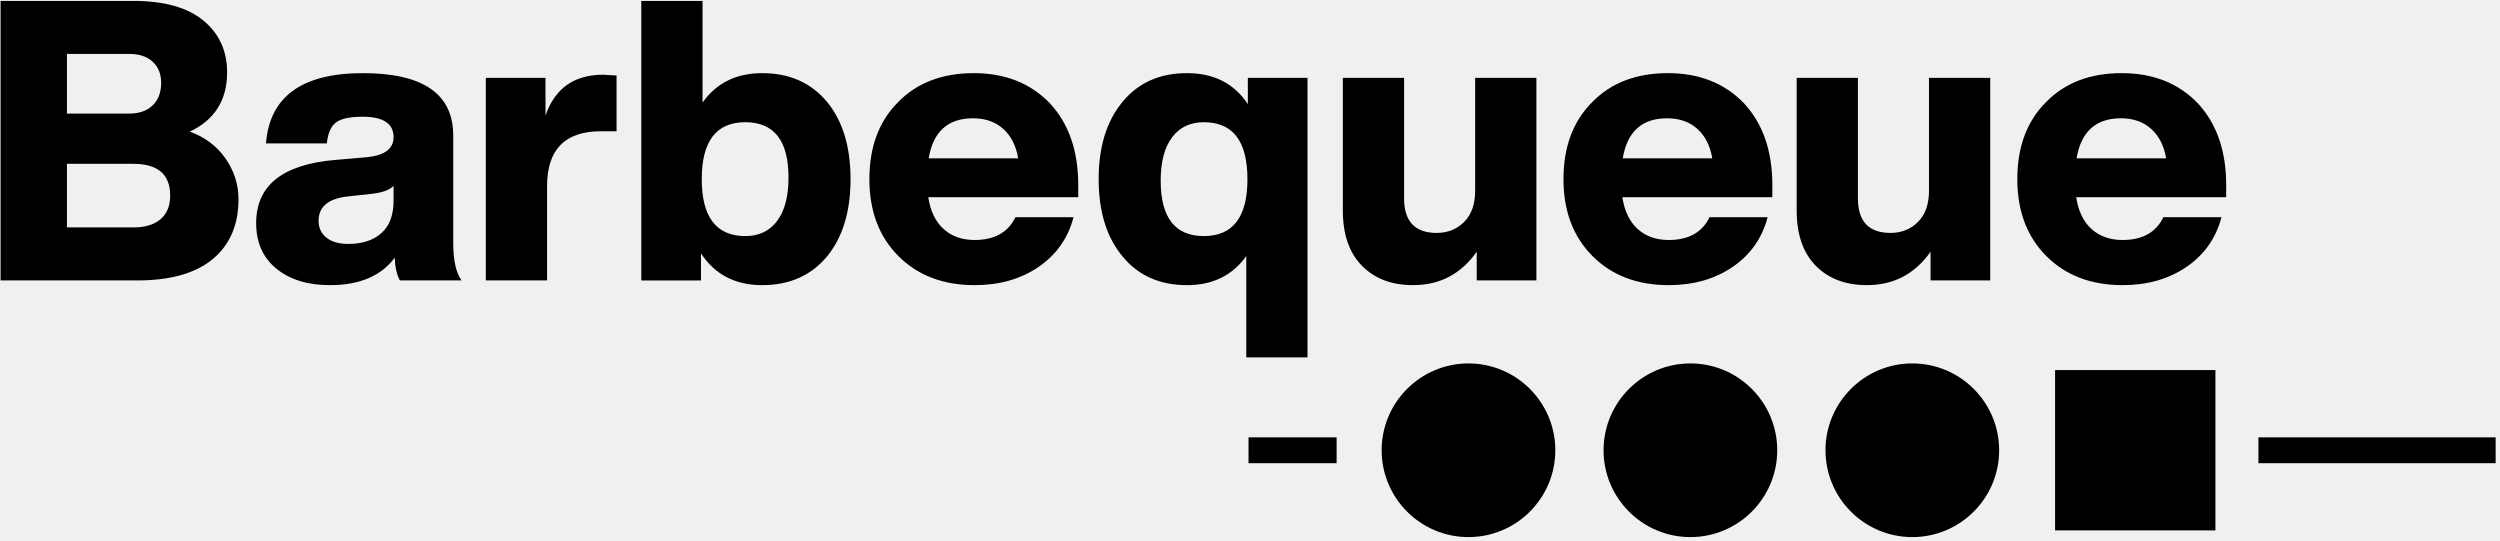
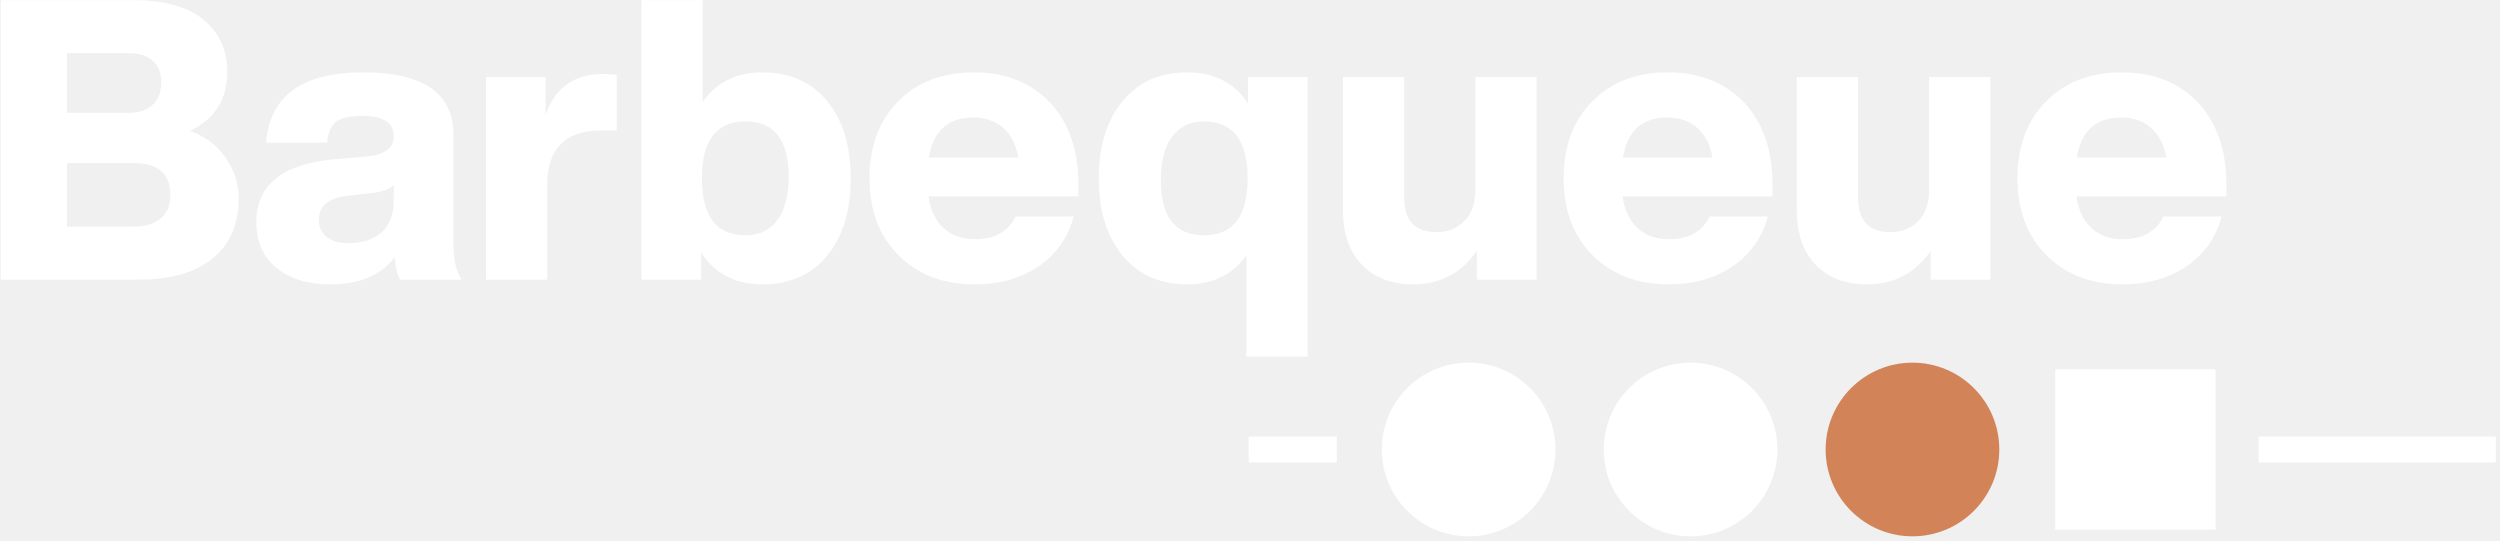
<svg xmlns="http://www.w3.org/2000/svg" width="100%" height="100%" viewBox="0 0 610 132" version="1.1" xml:space="preserve" style="fill-rule:evenodd;clip-rule:evenodd;stroke-linejoin:round;stroke-miterlimit:2;">
-   <path d="M46.315,32.12c3.704,1.341 6.61,3.528 8.717,6.562c2.107,3.033 3.161,6.338 3.161,9.914c0,6.258 -2.091,11.128 -6.274,14.608c-4.183,3.48 -10.33,5.221 -18.44,5.221l-33.335,0l0,-68.204l32.378,0c7.536,0 13.235,1.597 17.099,4.79c3.864,3.193 5.795,7.408 5.795,12.644c0,6.769 -3.033,11.591 -9.1,14.465Zm-29.983,23.373l16.189,0c2.874,0 5.093,-0.671 6.658,-2.012c1.565,-1.341 2.347,-3.257 2.347,-5.747c0,-5.173 -3.001,-7.759 -9.004,-7.759l-16.189,0l0,15.518Zm15.135,-42.34l-15.135,0l0,14.56l15.135,0c2.491,0 4.422,-0.671 5.795,-2.012c1.373,-1.341 2.06,-3.161 2.06,-5.46c0,-2.171 -0.687,-3.896 -2.06,-5.173c-1.373,-1.277 -3.305,-1.916 -5.795,-1.916Zm81.135,55.272l-15.039,0c-0.766,-1.469 -1.181,-3.321 -1.245,-5.556c-3.321,4.47 -8.589,6.705 -15.806,6.705c-5.428,0 -9.787,-1.341 -13.076,-4.023c-3.289,-2.682 -4.933,-6.386 -4.933,-11.112c0,-9.196 6.45,-14.337 19.35,-15.422l7.759,-0.671c4.279,-0.447 6.418,-2.075 6.418,-4.885c0,-3.321 -2.523,-4.981 -7.568,-4.981c-3.065,0 -5.221,0.463 -6.466,1.389c-1.245,0.926 -1.996,2.634 -2.251,5.125l-14.848,0c0.894,-11.431 8.781,-17.147 23.661,-17.147c14.688,0 22.032,5.077 22.032,15.231l0,26.247c0,4.151 0.671,7.184 2.012,9.1Zm-27.588,-8.909c3.385,0 6.067,-0.878 8.046,-2.634c1.98,-1.756 2.97,-4.39 2.97,-7.903l0,-3.64c-0.894,0.958 -2.554,1.597 -4.981,1.916l-6.131,0.671c-4.79,0.511 -7.184,2.491 -7.184,5.939c0,1.724 0.639,3.097 1.916,4.119c1.277,1.022 3.065,1.533 5.364,1.533Zm62.169,-41.286c0.255,0 1.341,0.064 3.257,0.192l0,13.602l-3.832,0c-8.749,0 -13.123,4.47 -13.123,13.411l0,22.99l-14.943,0l0,-49.428l14.56,0l0,9.196c2.299,-6.642 6.993,-9.962 14.081,-9.962Zm38.796,-0.383c6.642,0 11.91,2.331 15.806,6.993c3.832,4.662 5.747,10.952 5.747,18.871c0,7.919 -1.916,14.209 -5.747,18.871c-3.896,4.662 -9.164,6.993 -15.806,6.993c-6.578,0 -11.559,-2.586 -14.943,-7.759l0,6.61l-14.56,0l0,-68.204l14.943,0l0,24.81c3.385,-4.79 8.238,-7.184 14.56,-7.184Zm-4.119,39.753c3.321,0 5.907,-1.229 7.759,-3.688c1.852,-2.459 2.778,-5.987 2.778,-10.585c0,-9.004 -3.512,-13.507 -10.537,-13.507c-7.089,0 -10.633,4.63 -10.633,13.89c-0,9.26 3.544,13.89 10.633,13.89Zm81.231,-12.453l0,2.97l-36.592,0c0.511,3.385 1.756,5.971 3.736,7.759c1.98,1.788 4.502,2.682 7.568,2.682c4.853,0 8.174,-1.852 9.962,-5.556l14.177,0c-1.341,5.109 -4.183,9.148 -8.525,12.118c-4.343,2.97 -9.547,4.454 -15.614,4.454c-7.663,0 -13.858,-2.363 -18.584,-7.089c-4.726,-4.726 -7.089,-10.984 -7.089,-18.775c0,-7.855 2.331,-14.113 6.993,-18.775c4.598,-4.726 10.761,-7.089 18.488,-7.089c7.663,0 13.858,2.459 18.584,7.376c4.598,4.981 6.897,11.623 6.897,19.925Zm-25.672,-16.285c-6.131,0 -9.739,3.257 -10.824,9.771l21.84,0c-0.511,-3.065 -1.724,-5.46 -3.64,-7.184c-1.916,-1.724 -4.374,-2.586 -7.376,-2.586Zm67.054,-3.448l0,-6.418l14.56,0l0,68.204l-14.943,0l0,-24.714c-3.385,4.726 -8.206,7.089 -14.465,7.089c-6.642,0 -11.878,-2.331 -15.71,-6.993c-3.896,-4.662 -5.843,-10.952 -5.843,-18.871c0,-7.919 1.948,-14.209 5.843,-18.871c3.832,-4.662 9.068,-6.993 15.71,-6.993c6.578,0 11.527,2.523 14.848,7.568Zm-10.729,32.186c7.089,0 10.633,-4.63 10.633,-13.89c0,-9.26 -3.544,-13.89 -10.633,-13.89c-3.321,0 -5.907,1.229 -7.759,3.688c-1.852,2.459 -2.778,5.987 -2.778,10.585c0,9.004 3.512,13.507 10.537,13.507Zm66.192,-11.016l0,-27.588l14.943,0l0,49.428l-14.56,0l0,-6.993c-3.832,5.428 -9.004,8.142 -15.518,8.142c-5.237,0 -9.404,-1.581 -12.501,-4.742c-3.097,-3.161 -4.646,-7.647 -4.646,-13.459l0,-32.378l14.943,0l0,29.408c0,5.62 2.65,8.43 7.951,8.43c2.682,0 4.917,-0.894 6.705,-2.682c1.788,-1.788 2.682,-4.311 2.682,-7.568Zm72.514,-1.437l0,2.97l-36.592,0c0.511,3.385 1.756,5.971 3.736,7.759c1.98,1.788 4.502,2.682 7.568,2.682c4.853,0 8.174,-1.852 9.962,-5.556l14.177,0c-1.341,5.109 -4.183,9.148 -8.525,12.118c-4.343,2.97 -9.547,4.454 -15.614,4.454c-7.663,0 -13.858,-2.363 -18.584,-7.089c-4.726,-4.726 -7.089,-10.984 -7.089,-18.775c0,-7.855 2.331,-14.113 6.993,-18.775c4.598,-4.726 10.761,-7.089 18.488,-7.089c7.663,0 13.858,2.459 18.584,7.376c4.598,4.981 6.897,11.623 6.897,19.925Zm-25.672,-16.285c-6.131,0 -9.739,3.257 -10.824,9.771l21.84,0c-0.511,-3.065 -1.724,-5.46 -3.64,-7.184c-1.916,-1.724 -4.374,-2.586 -7.376,-2.586Zm63.893,17.721l0,-27.588l14.943,0l0,49.428l-14.56,0l0,-6.993c-3.832,5.428 -9.004,8.142 -15.518,8.142c-5.237,0 -9.404,-1.581 -12.501,-4.742c-3.097,-3.161 -4.646,-7.647 -4.646,-13.459l0,-32.378l14.943,0l0,29.408c0,5.62 2.65,8.43 7.951,8.43c2.682,0 4.917,-0.894 6.705,-2.682c1.788,-1.788 2.682,-4.311 2.682,-7.568Zm72.514,-1.437l0,2.97l-36.592,0c0.511,3.385 1.756,5.971 3.736,7.759c1.98,1.788 4.502,2.682 7.568,2.682c4.853,0 8.174,-1.852 9.962,-5.556l14.177,0c-1.341,5.109 -4.183,9.148 -8.525,12.118c-4.343,2.97 -9.547,4.454 -15.614,4.454c-7.663,0 -13.858,-2.363 -18.584,-7.089c-4.726,-4.726 -7.089,-10.984 -7.089,-18.775c0,-7.855 2.331,-14.113 6.993,-18.775c4.598,-4.726 10.761,-7.089 18.488,-7.089c7.663,0 13.858,2.459 18.584,7.376c4.598,4.981 6.897,11.623 6.897,19.925Zm-25.672,-16.285c-6.131,0 -9.739,3.257 -10.824,9.771l21.84,0c-0.511,-3.065 -1.724,-5.46 -3.64,-7.184c-1.916,-1.724 -4.374,-2.586 -7.376,-2.586Zm-159.204,59.815c11.694,0 21.187,9.494 21.187,21.187c0,11.694 -9.494,21.187 -21.187,21.187c-11.694,0 -21.187,-9.494 -21.187,-21.187c0,-11.694 9.494,-21.187 21.187,-21.187Zm54.148,0c11.694,0 21.187,9.494 21.187,21.187c0,11.694 -9.494,21.187 -21.187,21.187c-11.694,0 -21.187,-9.494 -21.187,-21.187c0,-11.694 9.494,-21.187 21.187,-21.187Zm54.148,0c11.694,0 21.187,9.494 21.187,21.187c0,11.694 -9.494,21.187 -21.187,21.187c-11.694,0 -21.187,-9.494 -21.187,-21.187c0,-11.694 9.494,-21.187 21.187,-21.187Zm73.958,1.625l0,39.124l-39.124,0l0,-39.124l39.124,0Zm68.371,16.401l0,6.321l-57.875,0l0,-6.321l57.875,0Zm-282.799,0l0,6.321l-21.496,0l0,-6.321l21.496,0Z" />
+   <g>
+     <g>
+       <path d="M46.353,31.931c3.704,1.341 6.61,3.528 8.717,6.562c2.107,3.033 3.161,6.338 3.161,9.914c0,6.258 -2.091,11.128 -6.274,14.608c-4.183,3.48 -10.33,5.221 -18.44,5.221l-33.335,0l0,-68.204l32.378,0c7.536,0 13.235,1.597 17.099,4.79c3.864,3.193 5.795,7.408 5.795,12.644c0,6.769 -3.033,11.591 -9.1,14.465Zm-14.848,-18.967l-15.135,0l0,14.56l15.135,0c2.491,0 4.422,-0.671 5.795,-2.012c1.373,-1.341 2.06,-3.161 2.06,-5.46c0,-2.171 -0.687,-3.896 -2.06,-5.173c-1.373,-1.277 -3.305,-1.916 -5.795,-1.916Zm-15.135,42.34l16.189,0c2.874,0 5.093,-0.671 6.658,-2.012c1.565,-1.341 2.347,-3.257 2.347,-5.747c0,-5.173 -3.001,-7.759 -9.004,-7.759l-16.189,0l0,15.518Z" style="fill:#fff;" />
+       <path d="M112.64,68.236l-15.039,0c-0.766,-1.469 -1.181,-3.321 -1.245,-5.556c-3.321,4.47 -8.589,6.705 -15.806,6.705c-5.428,0 -9.787,-1.341 -13.076,-4.023c-3.289,-2.682 -4.933,-6.386 -4.933,-11.112c0,-9.196 6.45,-14.337 19.35,-15.422l7.759,-0.671c4.279,-0.447 6.418,-2.075 6.418,-4.885c0,-3.321 -2.523,-4.981 -7.568,-4.981c-3.065,0 -5.221,0.463 -6.466,1.389c-1.245,0.926 -1.996,2.634 -2.251,5.125l-14.848,0c0.894,-11.431 8.781,-17.147 23.661,-17.147c14.688,0 22.032,5.077 22.032,15.231l0,26.247c0,4.151 0.671,7.184 2.012,9.1Zm-27.588,-8.909c3.385,0 6.067,-0.878 8.046,-2.634c1.98,-1.756 2.97,-4.39 2.97,-7.903l0,-3.64c-0.894,0.958 -2.554,1.597 -4.981,1.916l-6.131,0.671c-4.79,0.511 -7.184,2.491 -7.184,5.939c0,1.724 0.639,3.097 1.916,4.119c1.277,1.022 3.065,1.533 5.364,1.533Z" style="fill:#fff;" />
+       <path d="M147.221,18.041c0.255,0 1.341,0.064 3.257,0.192l0,13.602l-3.832,0c-8.749,0 -13.123,4.47 -13.123,13.411l0,22.99l-14.943,0l0,-49.428l14.56,0l0,9.196c2.299,-6.642 6.993,-9.962 14.081,-9.962Z" style="fill:#fff;" />
+       <path d="M186.017,17.658c6.642,0 11.91,2.331 15.806,6.993c3.832,4.662 5.747,10.952 5.747,18.871c0,7.919 -1.916,14.209 -5.747,18.871c-3.896,4.662 -9.164,6.993 -15.806,6.993c-6.578,0 -11.559,-2.586 -14.943,-7.759l0,6.61l-14.56,0l0,-68.204l14.943,0l0,24.81c3.385,-4.79 8.238,-7.184 14.56,-7.184Zm-4.119,39.753c3.321,0 5.907,-1.229 7.759,-3.688c1.852,-2.459 2.778,-5.987 2.778,-10.585c0,-9.004 -3.512,-13.507 -10.537,-13.507c-7.089,0 -10.633,4.63 -10.633,13.89c0,9.26 3.544,13.89 10.633,13.89Z" style="fill:#fff;" />
+       <path d="M263.129,44.959l0,2.97l-36.592,0c0.511,3.385 1.756,5.971 3.736,7.759c1.98,1.788 4.502,2.682 7.568,2.682c4.853,0 8.174,-1.852 9.962,-5.556l14.177,0c-1.341,5.109 -4.183,9.148 -8.525,12.118c-4.343,2.97 -9.547,4.454 -15.614,4.454c-7.663,0 -13.858,-2.363 -18.584,-7.089c-4.726,-4.726 -7.089,-10.984 -7.089,-18.775c0,-7.855 2.331,-14.113 6.993,-18.775c4.598,-4.726 10.761,-7.089 18.488,-7.089c7.663,0 13.858,2.459 18.584,7.376c4.598,4.981 6.897,11.623 6.897,19.925Zm-25.672,-16.285c-6.131,0 -9.739,3.257 -10.824,9.771l21.84,0c-0.511,-3.065 -1.724,-5.46 -3.64,-7.184c-1.916,-1.724 -4.374,-2.586 -7.376,-2.586Z" style="fill:#fff;" />
+       <path d="M304.511,25.225l0,-6.418l14.56,0l0,68.204l-14.943,0l0,-24.714c-3.385,4.726 -8.206,7.089 -14.465,7.089c-6.642,0 -11.878,-2.331 -15.71,-6.993c-3.896,-4.662 -5.843,-10.952 -5.843,-18.871c0,-7.919 1.948,-14.209 5.843,-18.871c3.832,-4.662 9.068,-6.993 15.71,-6.993c6.578,0 11.527,2.523 14.848,7.568Zm-10.729,32.186c7.089,0 10.633,-4.63 10.633,-13.89c0,-9.26 -3.544,-13.89 -10.633,-13.89c-3.321,0 -5.907,1.229 -7.759,3.688c-1.852,2.459 -2.778,5.987 -2.778,10.585c0,9.004 3.512,13.507 10.537,13.507Z" style="fill:#fff;" />
+       <path d="M359.974,46.395l0,-27.588l14.943,0l0,49.428l-14.56,0l0,-6.993c-3.832,5.428 -9.004,8.142 -15.518,8.142c-5.237,0 -9.404,-1.581 -12.501,-4.742c-3.097,-3.161 -4.646,-7.647 -4.646,-13.459l0,-32.378l14.943,0l0,29.408c0,5.62 2.65,8.43 7.951,8.43c2.682,0 4.917,-0.894 6.705,-2.682c1.788,-1.788 2.682,-4.311 2.682,-7.568Z" style="fill:#fff;" />
+       <path d="M432.488,44.959l0,2.97l-36.592,0c0.511,3.385 1.756,5.971 3.736,7.759c1.98,1.788 4.502,2.682 7.568,2.682c4.853,0 8.174,-1.852 9.962,-5.556l14.177,0c-1.341,5.109 -4.183,9.148 -8.525,12.118c-4.343,2.97 -9.547,4.454 -15.614,4.454c-7.663,0 -13.858,-2.363 -18.584,-7.089c-4.726,-4.726 -7.089,-10.984 -7.089,-18.775c0,-7.855 2.331,-14.113 6.993,-18.775c4.598,-4.726 10.761,-7.089 18.488,-7.089c7.663,0 13.858,2.459 18.584,7.376c4.598,4.981 6.897,11.623 6.897,19.925Zm-25.672,-16.285c-6.131,0 -9.739,3.257 -10.824,9.771l21.84,0c-0.511,-3.065 -1.724,-5.46 -3.64,-7.184c-1.916,-1.724 -4.374,-2.586 -7.376,-2.586Z" style="fill:#fff;" />
+       <path d="M470.709,46.395l0,-27.588l14.943,0l0,49.428l-14.56,0l0,-6.993c-3.832,5.428 -9.004,8.142 -15.518,8.142c-5.237,0 -9.404,-1.581 -12.501,-4.742c-3.097,-3.161 -4.646,-7.647 -4.646,-13.459l0,-32.378l14.943,0l0,29.408c0,5.62 2.65,8.43 7.951,8.43c2.682,0 4.917,-0.894 6.705,-2.682c1.788,-1.788 2.682,-4.311 2.682,-7.568Z" style="fill:#fff;" />
+       <path d="M543.223,44.959l0,2.97l-36.592,0c0.511,3.385 1.756,5.971 3.736,7.759c1.98,1.788 4.502,2.682 7.568,2.682c4.853,0 8.174,-1.852 9.962,-5.556l14.177,0c-1.341,5.109 -4.183,9.148 -8.525,12.118c-4.343,2.97 -9.547,4.454 -15.614,4.454c-7.663,0 -13.858,-2.363 -18.584,-7.089c-4.726,-4.726 -7.089,-10.984 -7.089,-18.775c0,-7.855 2.331,-14.113 6.993,-18.775c4.598,-4.726 10.761,-7.089 18.488,-7.089c7.663,0 13.858,2.459 18.584,7.376c4.598,4.981 6.897,11.623 6.897,19.925Zm-25.672,-16.285c-6.131,0 -9.739,3.257 -10.824,9.771l21.84,0c-0.511,-3.065 -1.724,-5.46 -3.64,-7.184c-1.916,-1.724 -4.374,-2.586 -7.376,-2.586Z" style="fill:#fff;" />
+     </g>
+     <g>
+       <circle cx="358.347" cy="109.676" r="21.187" style="fill:#fff;" />
+       <circle cx="412.494" cy="109.676" r="21.187" style="fill:#fff;" />
+       <circle cx="466.642" cy="109.676" r="21.187" style="fill:#d38358;" />
+       <rect x="501.476" y="90.114" width="39.124" height="39.124" style="fill:#fff;" />
+       <rect x="551.096" y="106.516" width="57.875" height="6.321" style="fill:#fff;" />
+       <rect x="304.676" y="106.516" width="21.496" height="6.321" style="fill:#fff;" />
+     </g>
+   </g>
</svg>
